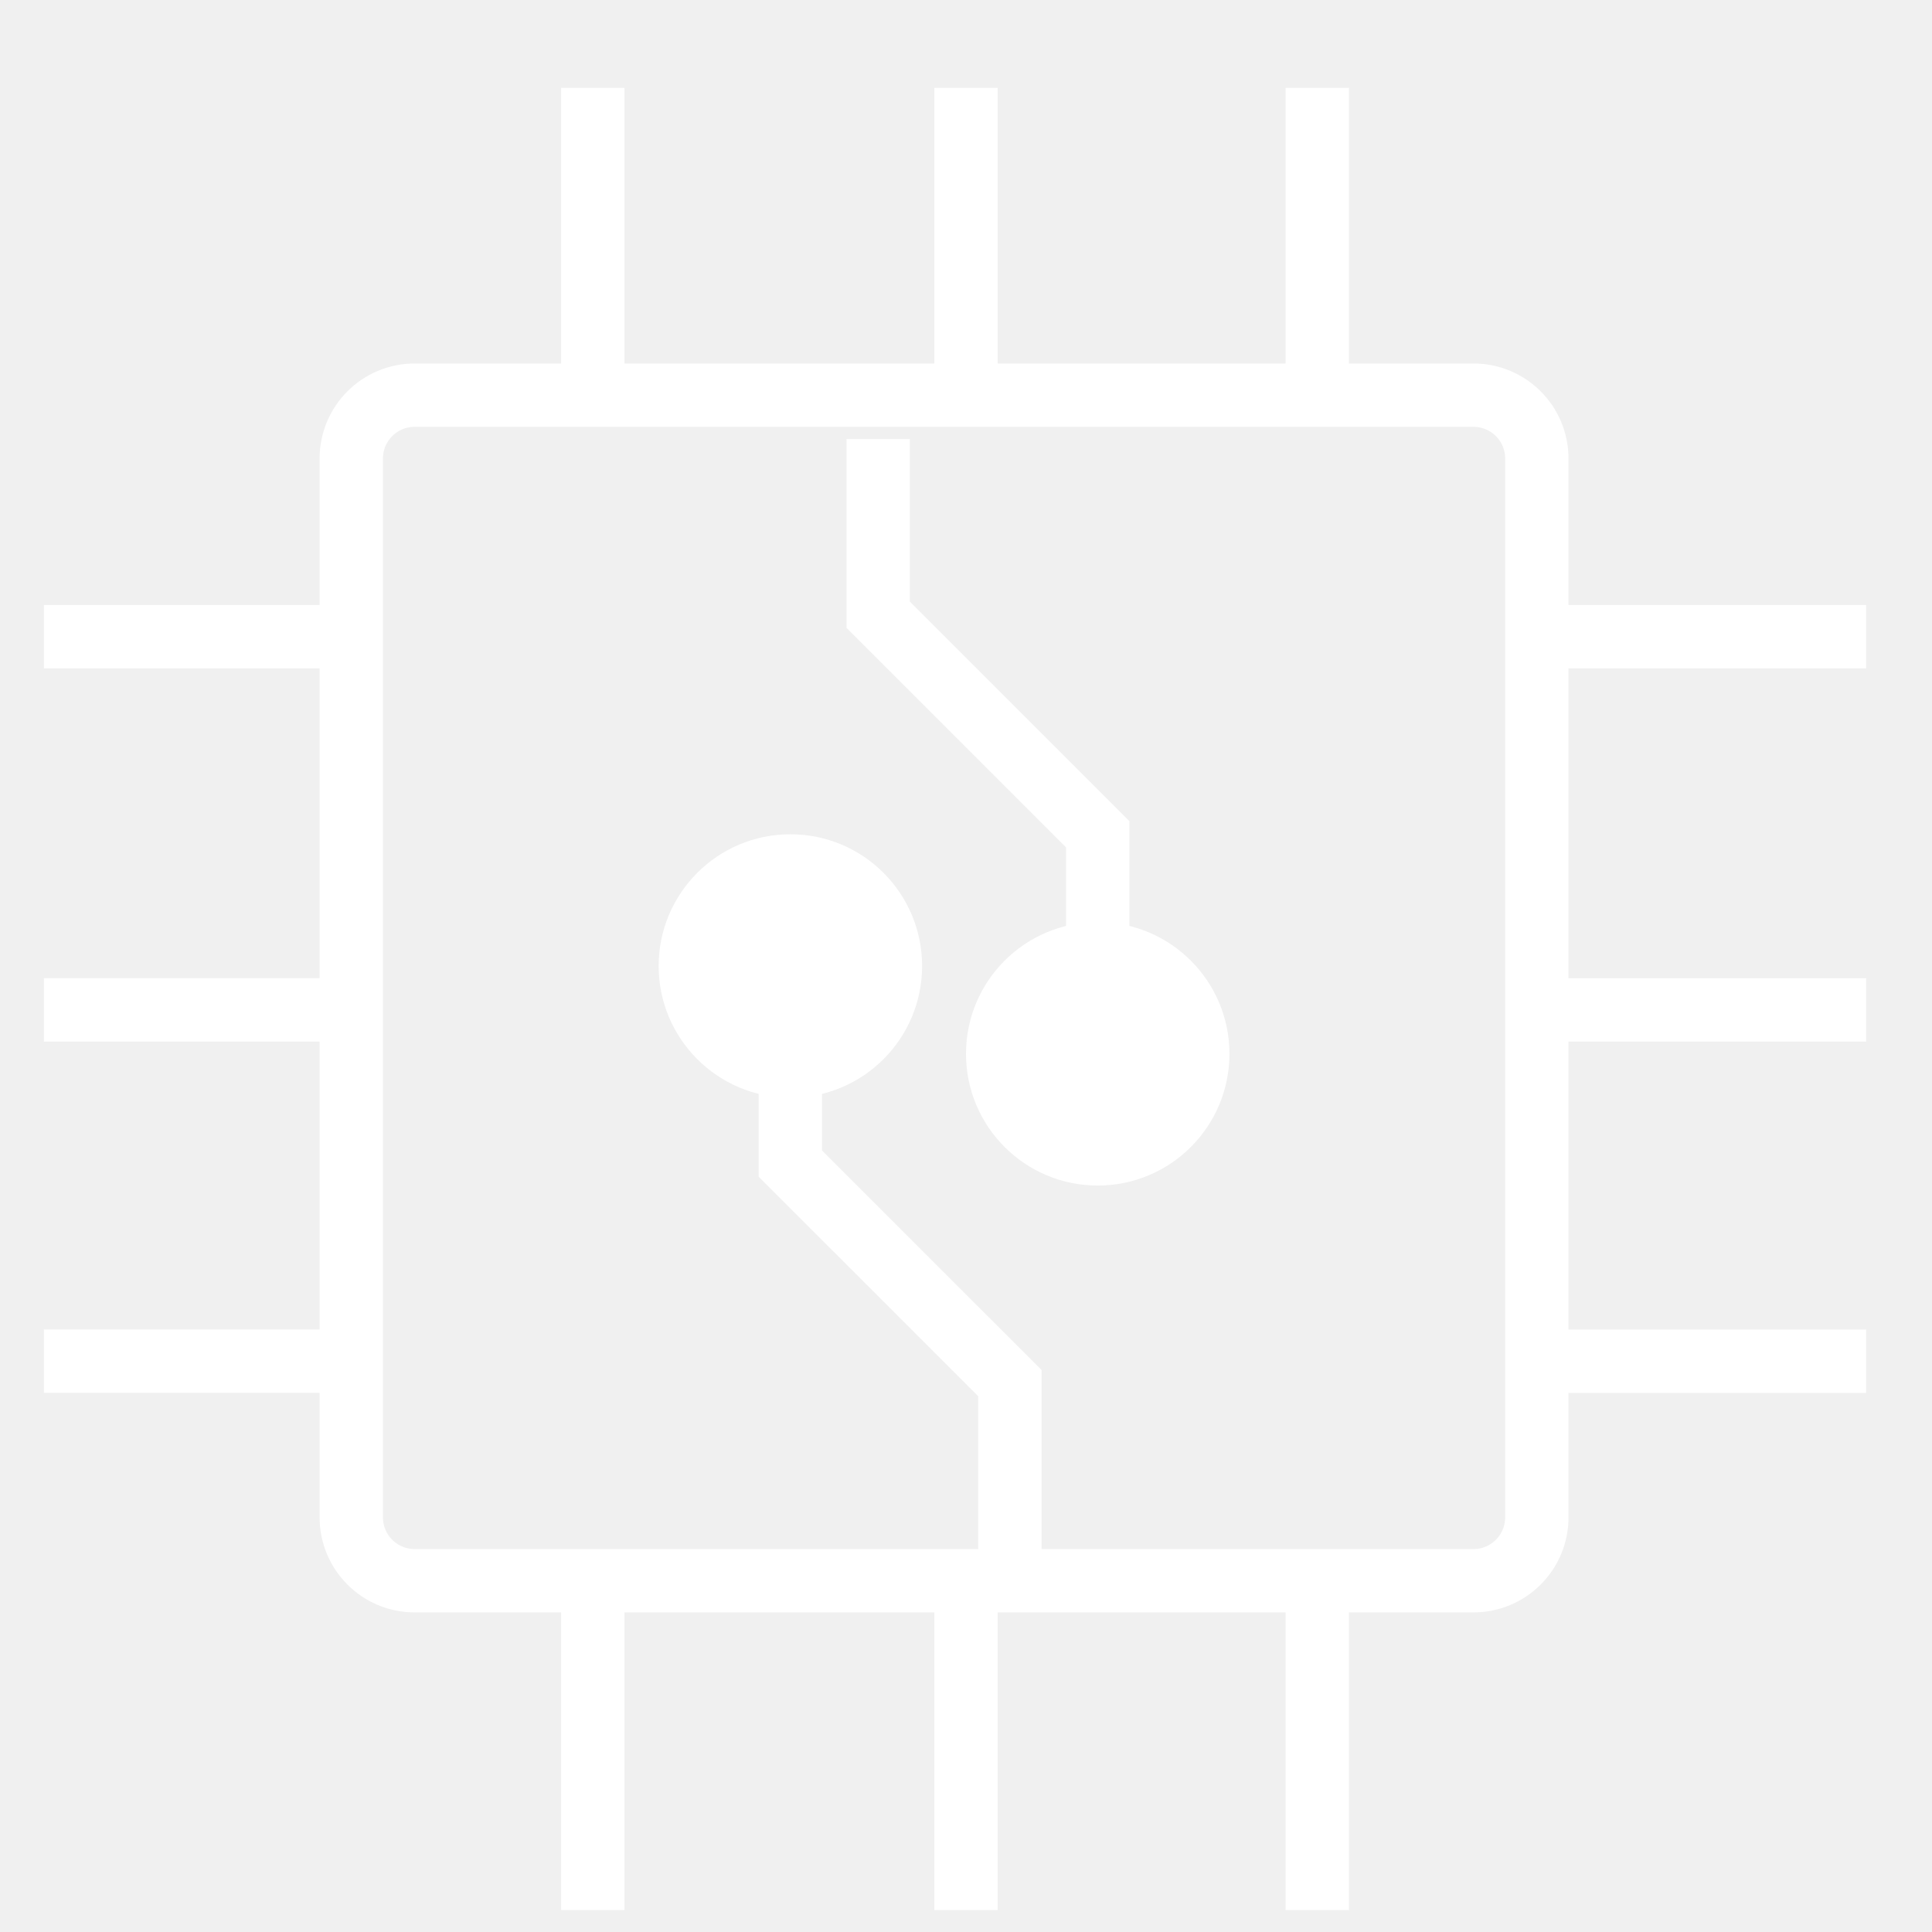
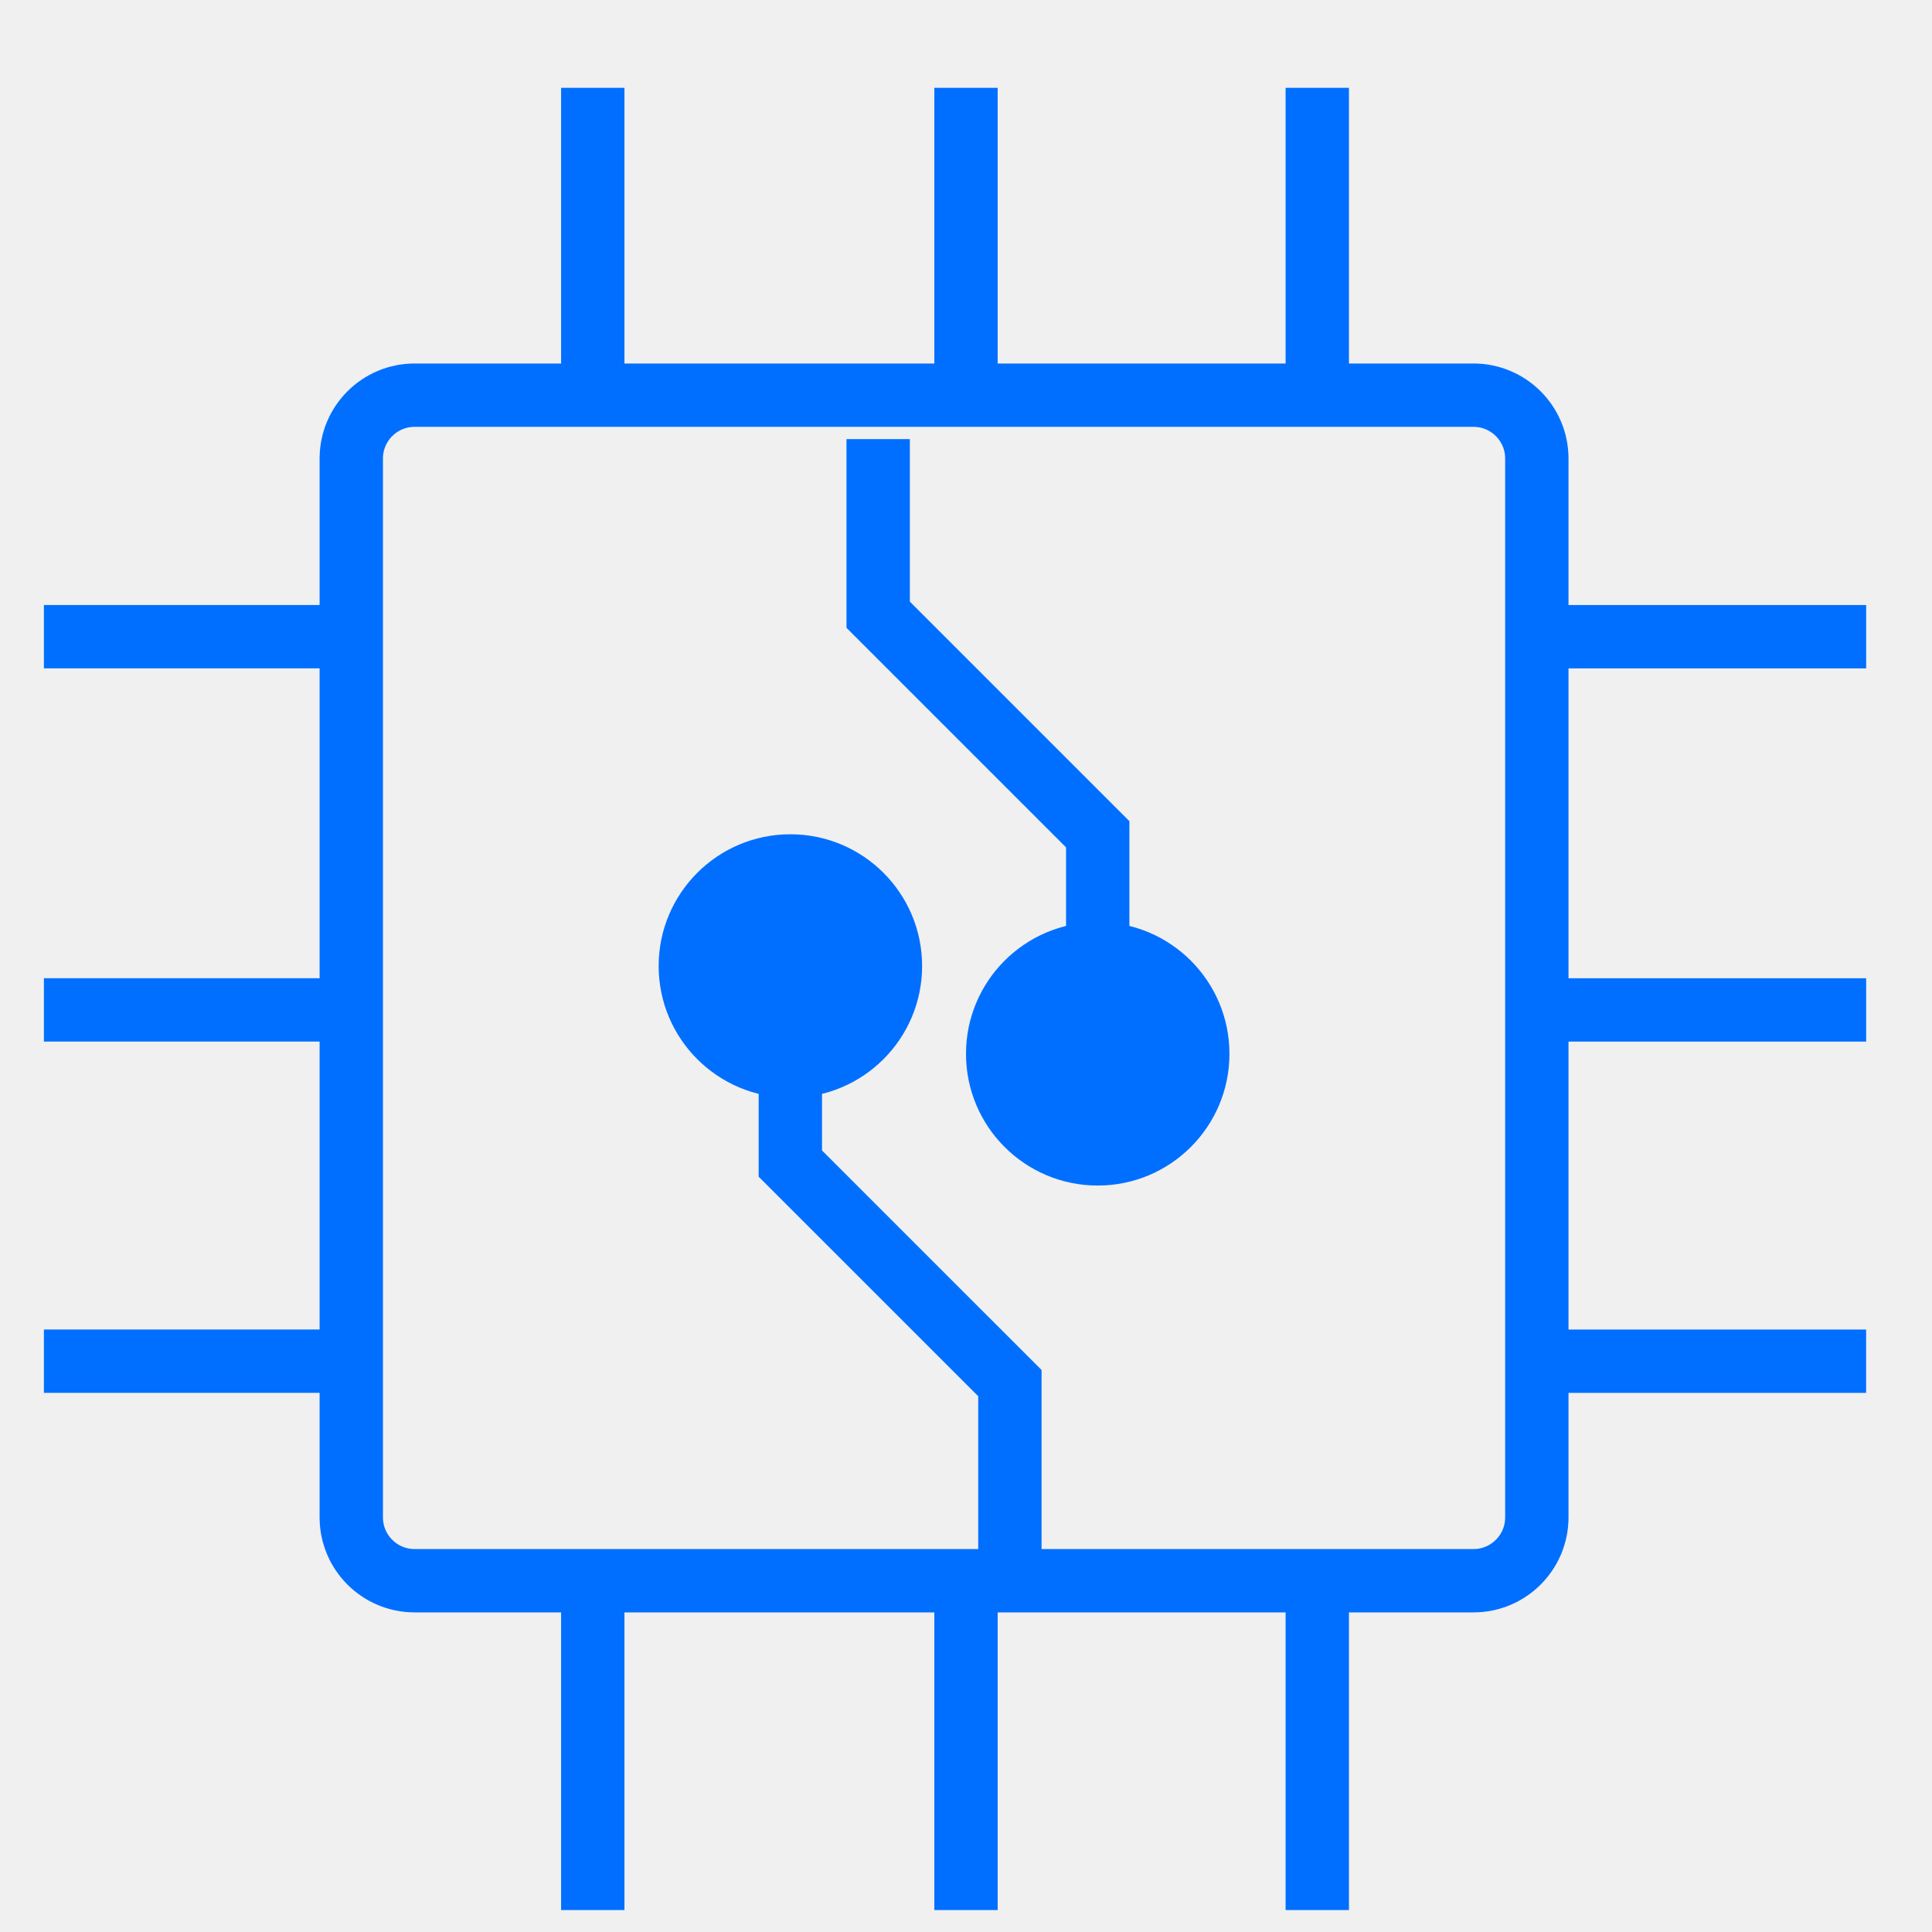
<svg xmlns="http://www.w3.org/2000/svg" width="61" height="61" viewBox="0 0 61 61" fill="none">
-   <path d="M31.886 49.216V43.67L24.954 36.739V33.273" stroke="white" stroke-width="2" />
-   <path d="M27.727 13.864V19.409L34.659 26.341V29.807" stroke="white" stroke-width="2" />
-   <rect x="11.091" y="12.477" width="37.432" height="37.432" rx="2" stroke="white" stroke-width="2" />
-   <path d="M18.716 49.909V60.307" stroke="white" stroke-width="2" />
-   <path d="M18.716 2.773V13.17" stroke="white" stroke-width="2" />
-   <path d="M30.5 49.909V60.307" stroke="white" stroke-width="2" />
-   <path d="M30.5 2.773V13.17" stroke="white" stroke-width="2" />
-   <path d="M41.591 49.909V60.307" stroke="white" stroke-width="2" />
-   <path d="M41.591 2.773V13.17" stroke="white" stroke-width="2" />
-   <path d="M11.784 20.102L1.386 20.102" stroke="white" stroke-width="2" />
-   <path d="M58.921 20.103L48.523 20.103" stroke="white" stroke-width="2" />
-   <path d="M11.784 31.886L1.386 31.886" stroke="white" stroke-width="2" />
-   <path d="M58.921 31.887L48.523 31.887" stroke="white" stroke-width="2" />
-   <path d="M11.784 42.977L1.386 42.977" stroke="white" stroke-width="2" />
-   <path d="M58.92 42.978L48.522 42.978" stroke="white" stroke-width="2" />
-   <circle cx="24.955" cy="30.5" r="4.159" fill="white" />
-   <circle cx="34.659" cy="33.273" r="4.159" fill="white" />
+   <path d="M31.886 49.216V43.67L24.954 36.739V33.273" stroke="#006FFF" stroke-width="2" />
+   <path d="M27.727 13.864V19.409L34.659 26.341V29.807" stroke="#006FFF" stroke-width="2" />
+   <rect x="11.091" y="12.477" width="37.432" height="37.432" rx="2" stroke="#006FFF" stroke-width="2" />
+   <path d="M18.716 49.909V60.307" stroke="#006FFF" stroke-width="2" />
+   <path d="M18.716 2.773V13.17" stroke="#006FFF" stroke-width="2" />
+   <path d="M30.5 49.909V60.307" stroke="#006FFF" stroke-width="2" />
+   <path d="M30.5 2.773V13.17" stroke="#006FFF" stroke-width="2" />
+   <path d="M41.591 49.909V60.307" stroke="#006FFF" stroke-width="2" />
+   <path d="M41.591 2.773V13.17" stroke="#006FFF" stroke-width="2" />
+   <path d="M11.784 20.102L1.386 20.102" stroke="#006FFF" stroke-width="2" />
+   <path d="M58.921 20.103L48.523 20.103" stroke="#006FFF" stroke-width="2" />
+   <path d="M11.784 31.886L1.386 31.886" stroke="#006FFF" stroke-width="2" />
+   <path d="M58.921 31.887L48.523 31.887" stroke="#006FFF" stroke-width="2" />
+   <path d="M11.784 42.977L1.386 42.977" stroke="#006FFF" stroke-width="2" />
+   <path d="M58.92 42.978L48.522 42.978" stroke="#006FFF" stroke-width="2" />
+   <circle cx="24.955" cy="30.5" r="4.159" fill="#006FFF" />
+   <circle cx="34.659" cy="33.273" r="4.159" fill="#006FFF" />
</svg>
